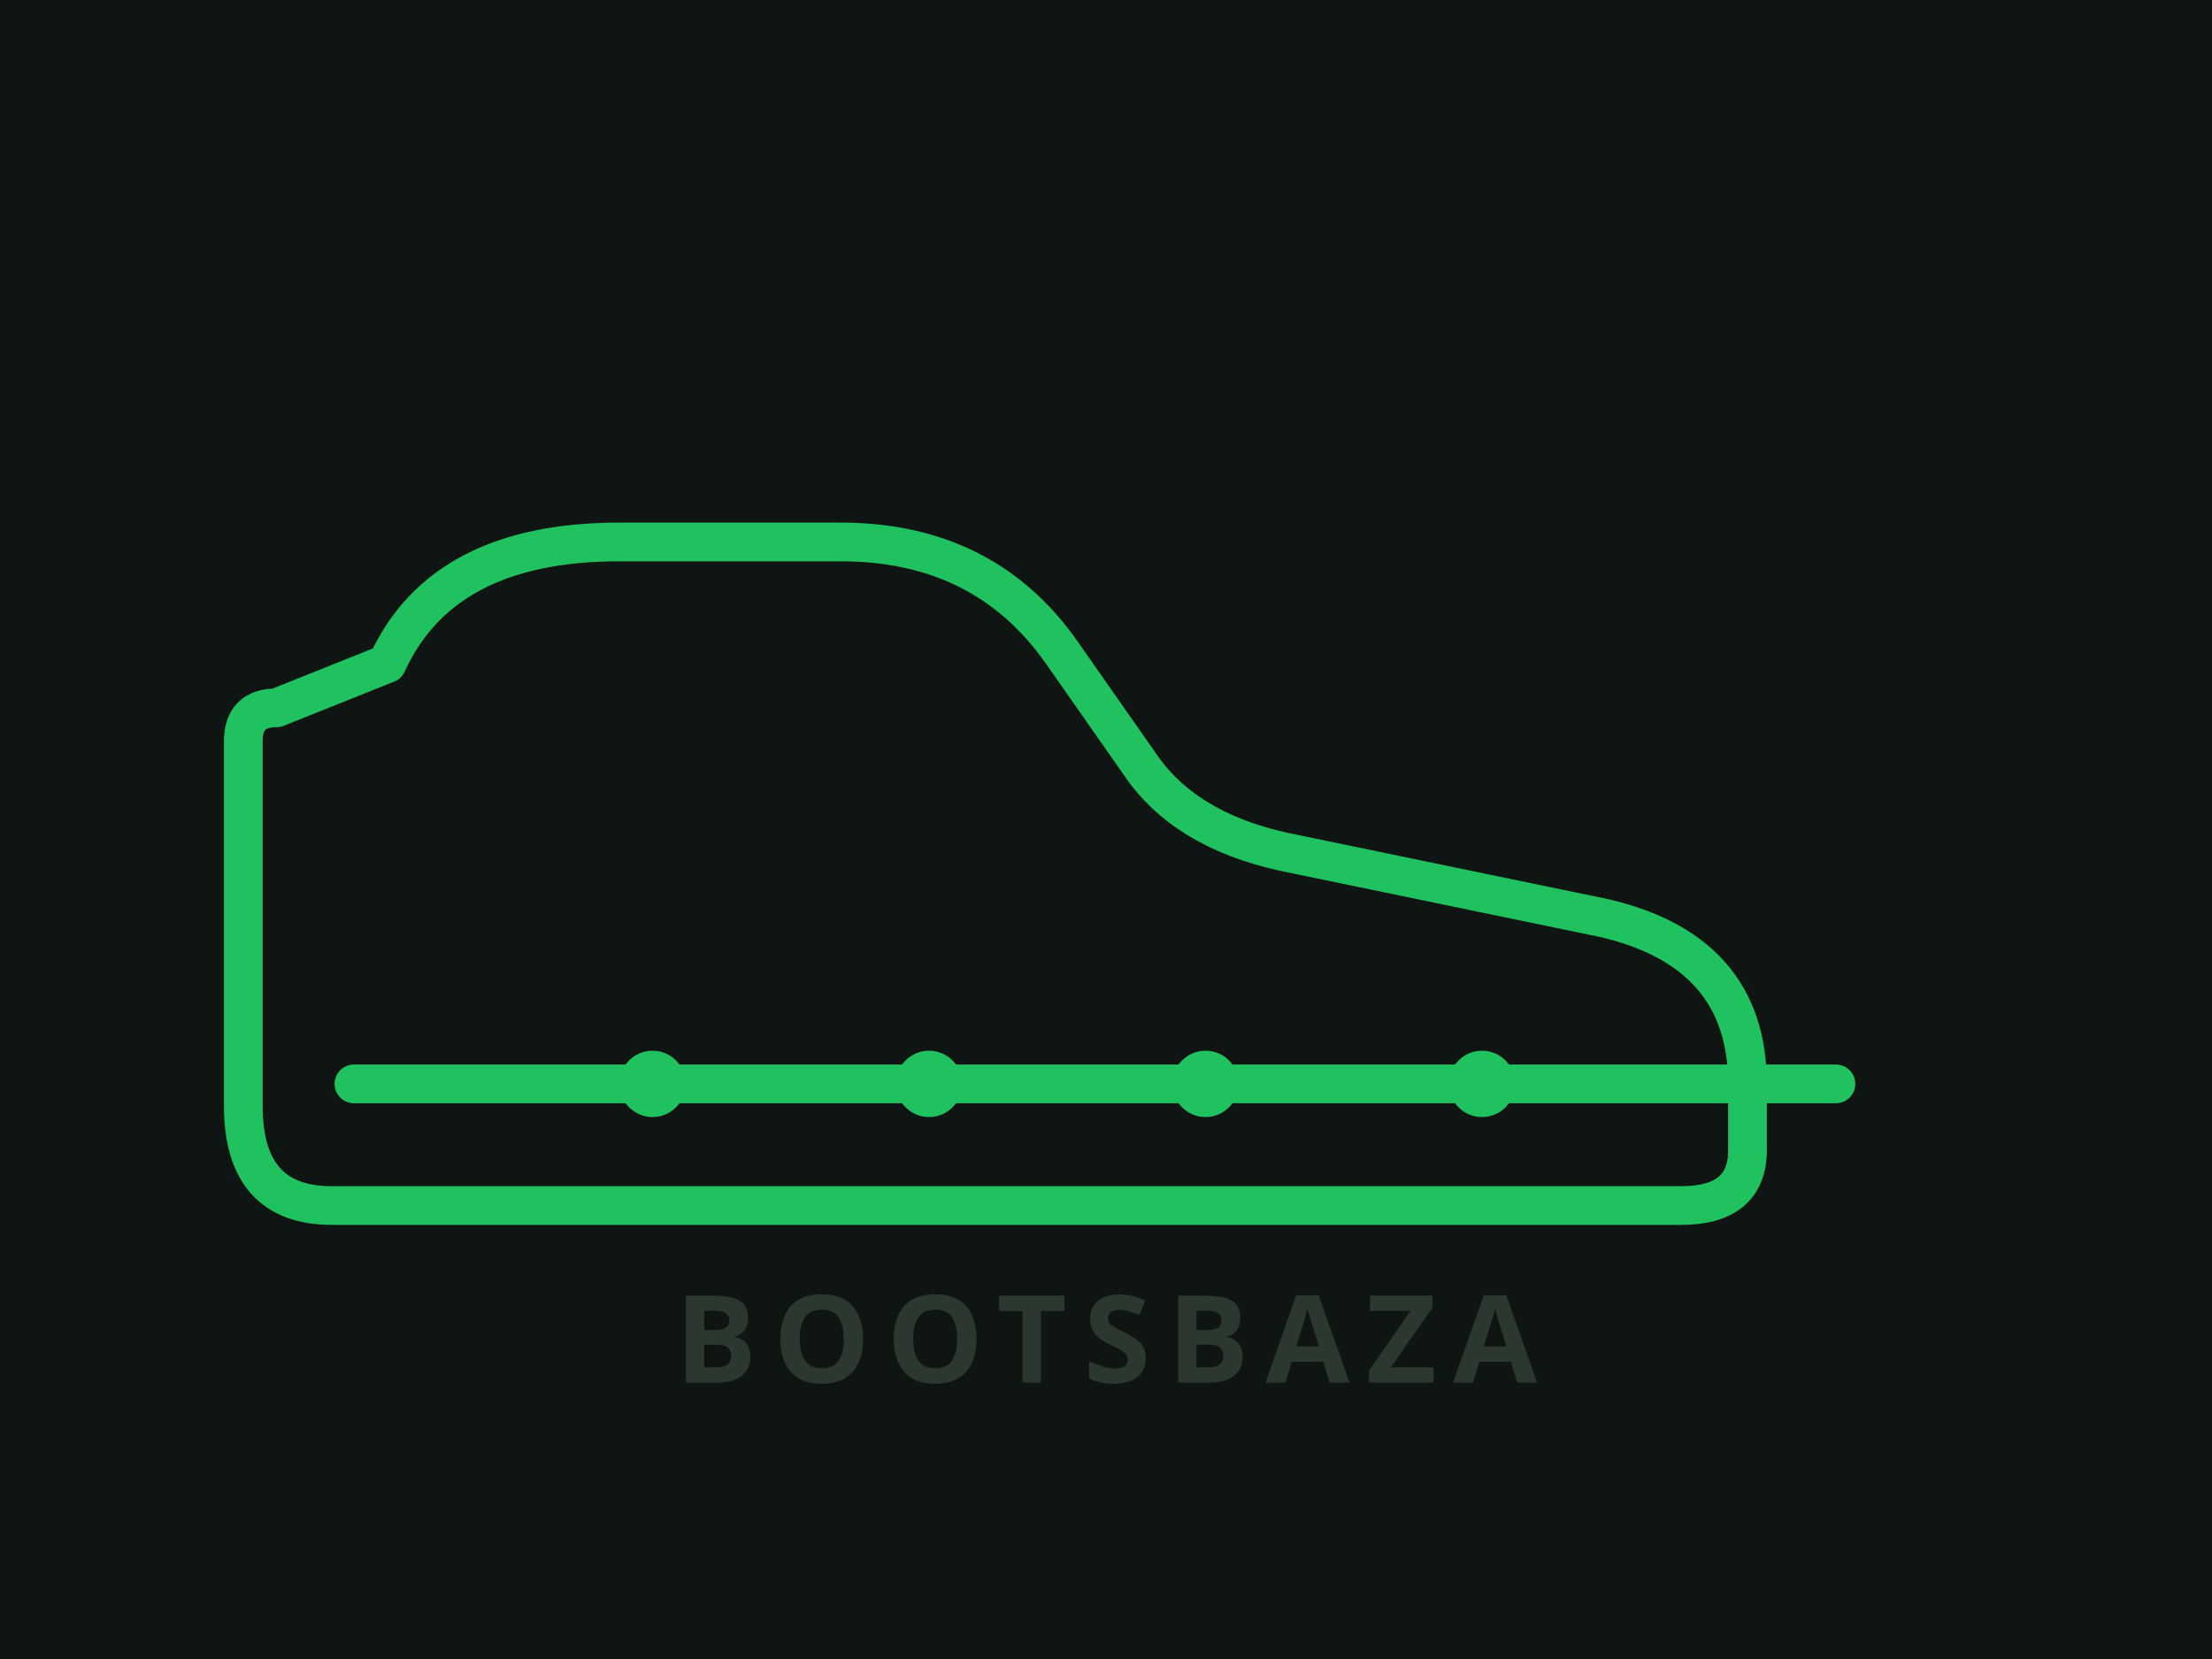
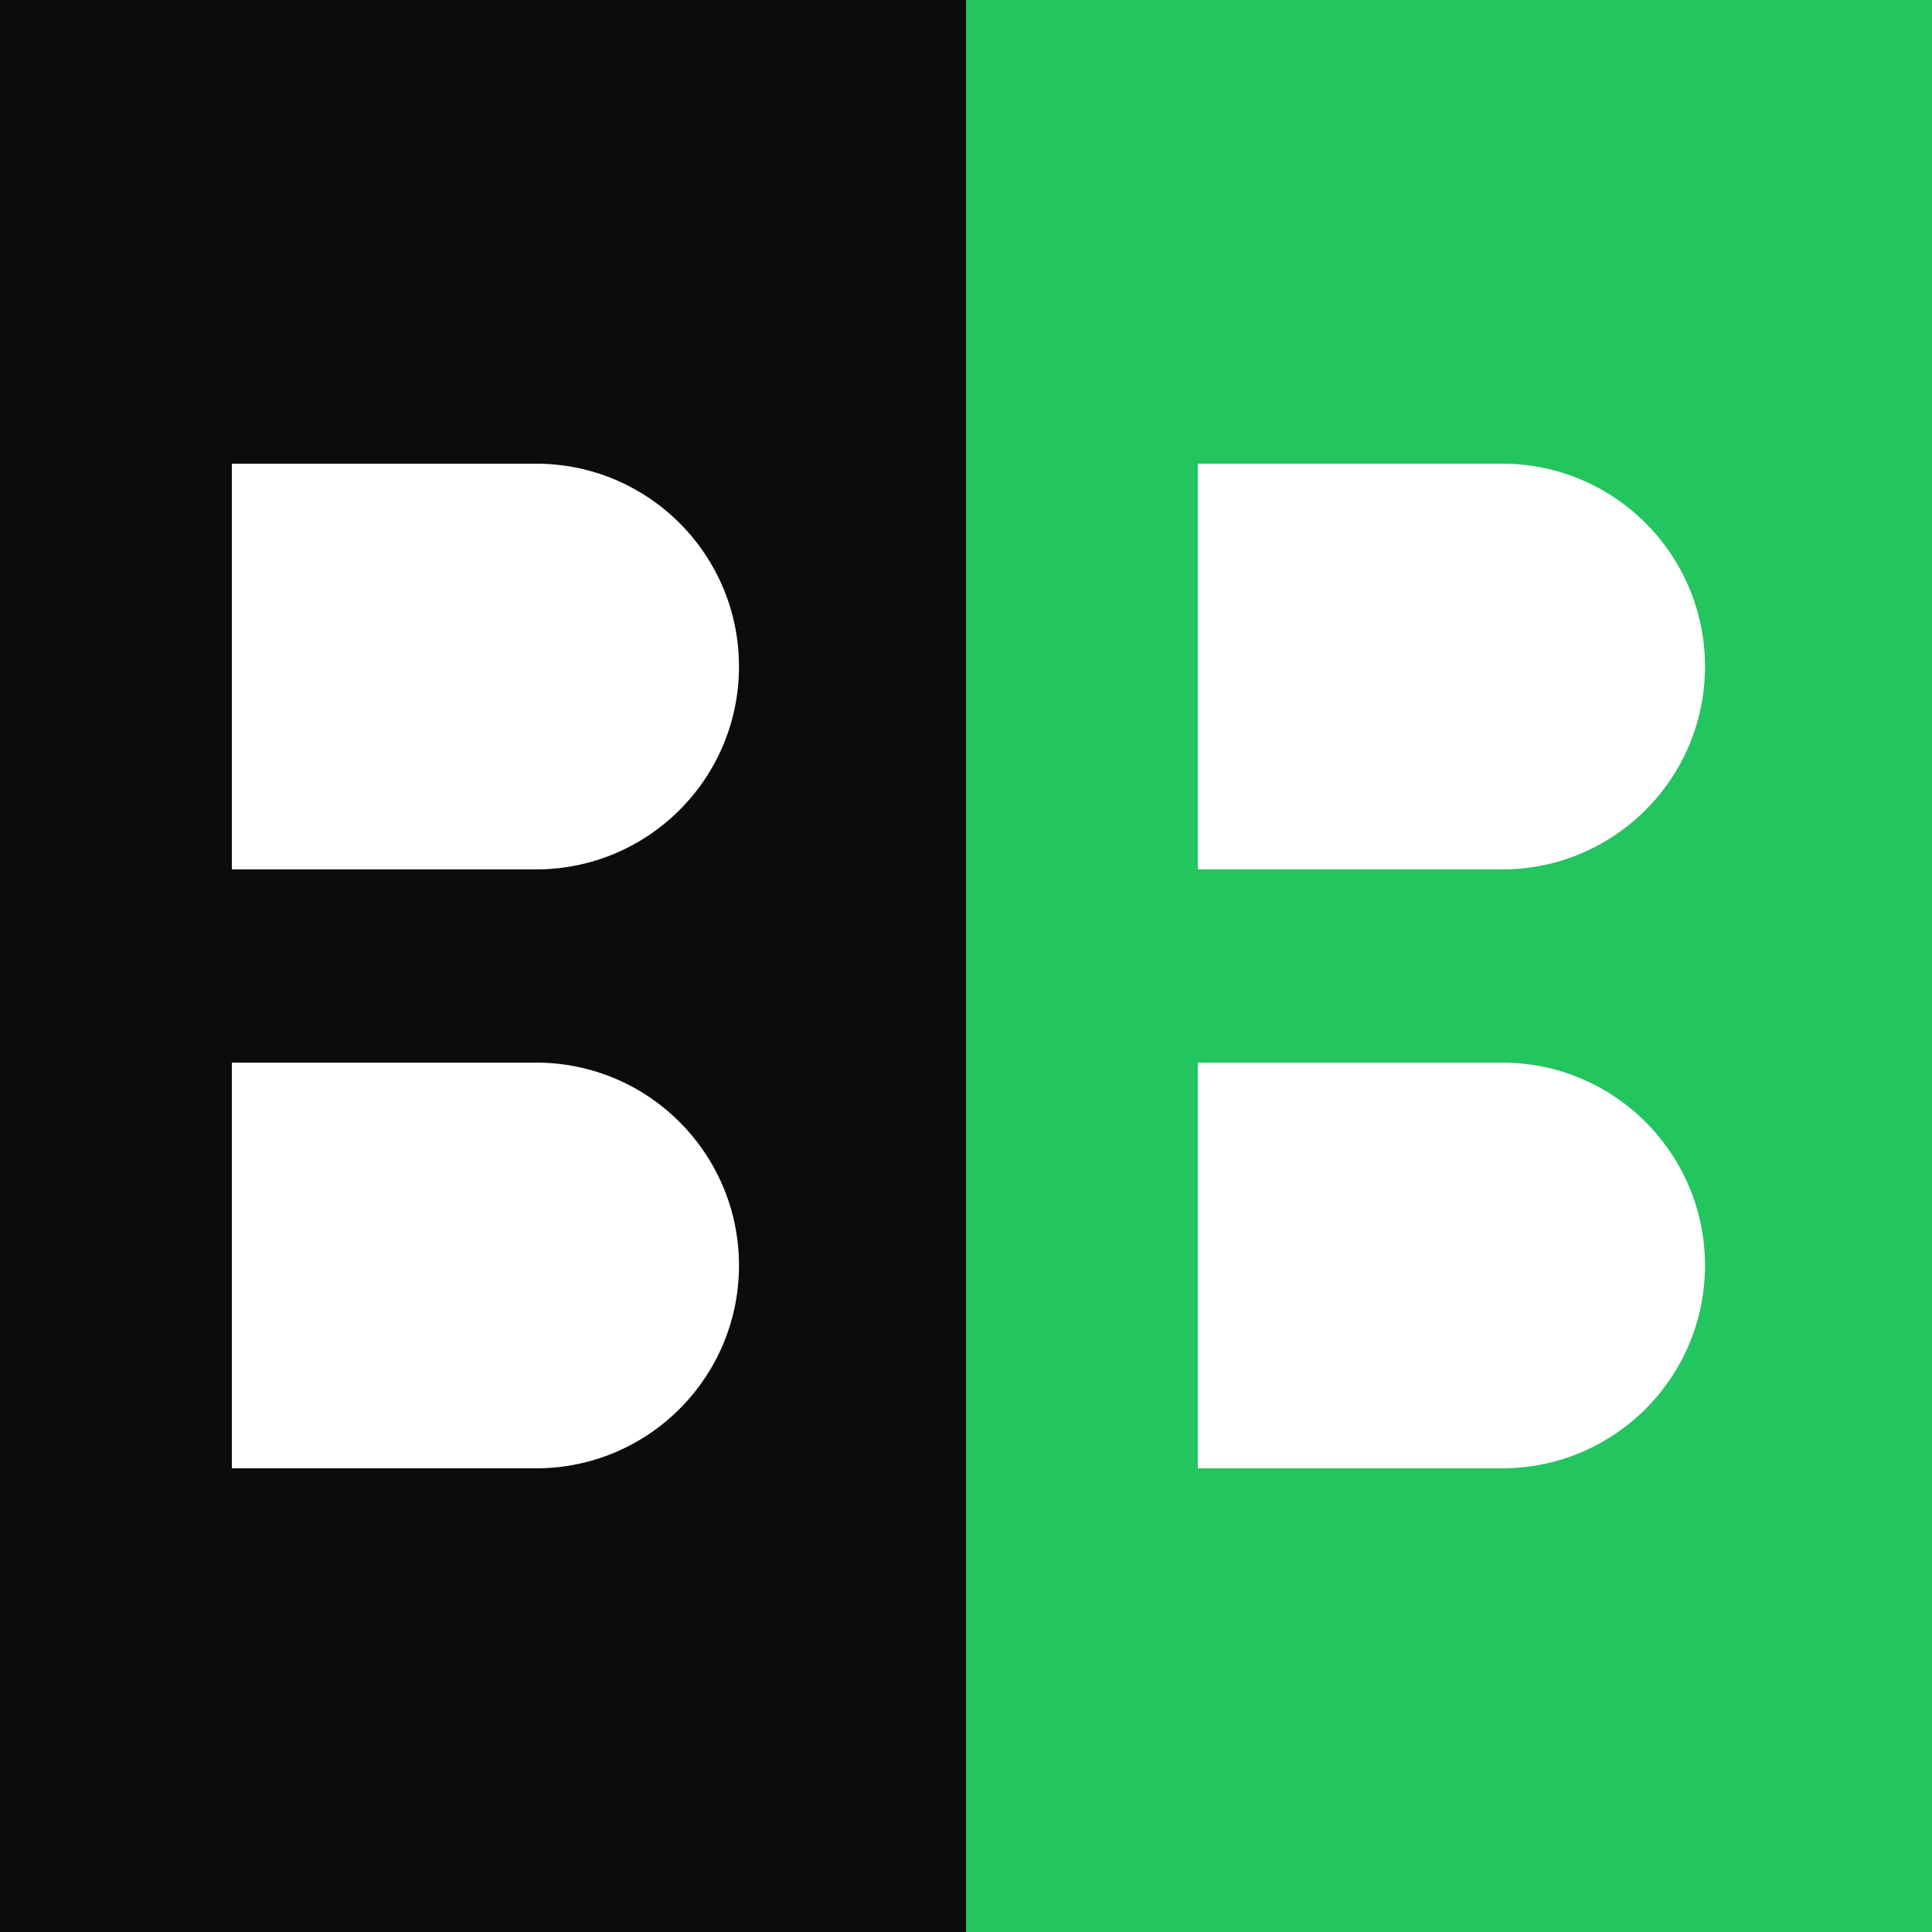
- <svg xmlns="http://www.w3.org/2000/svg" viewBox="0 0 400 300" width="400" height="300" role="img" aria-label="Bootsbaza">
-   <rect width="400" height="300" fill="#0f1512" />
-   <g fill="none" stroke="#22e06b" stroke-width="7" stroke-linecap="round" stroke-linejoin="round" opacity="0.85">
-     <path d="M70 120 q10 -22 42 -22 l40 0 q26 0 40 20 l14 20 q8 12 26 16 l58 12 q26 6 26 30 l0 12 q0 10 -12 10 l-244 0 q-16 0 -16 -18 l0 -66 q0 -6 6 -6 z" />
-     <path d="M64 196 l268 0" />
-     <circle cx="118" cy="196" r="6" fill="#22e06b" stroke="none" />
-     <circle cx="168" cy="196" r="6" fill="#22e06b" stroke="none" />
-     <circle cx="218" cy="196" r="6" fill="#22e06b" stroke="none" />
-     <circle cx="268" cy="196" r="6" fill="#22e06b" stroke="none" />
+ <svg xmlns="http://www.w3.org/2000/svg" viewBox="0 0 400 400" width="400" height="400" role="img" aria-label="Bootsbaza">
+   <rect x="0" y="0" width="200" height="400" fill="#0a0d0b" />
+   <rect x="200" y="0" width="200" height="400" fill="#22c55e" />
+   <g fill="#ffffff">
+     <path d="M48 96 L111 96 A42 42 0 0 1 111 180 L48 180 Z" />
+     <path d="M48 220 L111 220 A42 42 0 0 1 111 304 L48 304 Z" />
+     <path d="M248 96 L311 96 A42 42 0 0 1 311 180 L248 180 Z" />
+     <path d="M248 220 L311 220 A42 42 0 0 1 311 304 L248 304 Z" />
  </g>
-   <text x="200" y="250" text-anchor="middle" font-family="system-ui, sans-serif" font-size="22" font-weight="700" fill="#2a3830" letter-spacing="3">BOOTSBAZA</text>
</svg>
